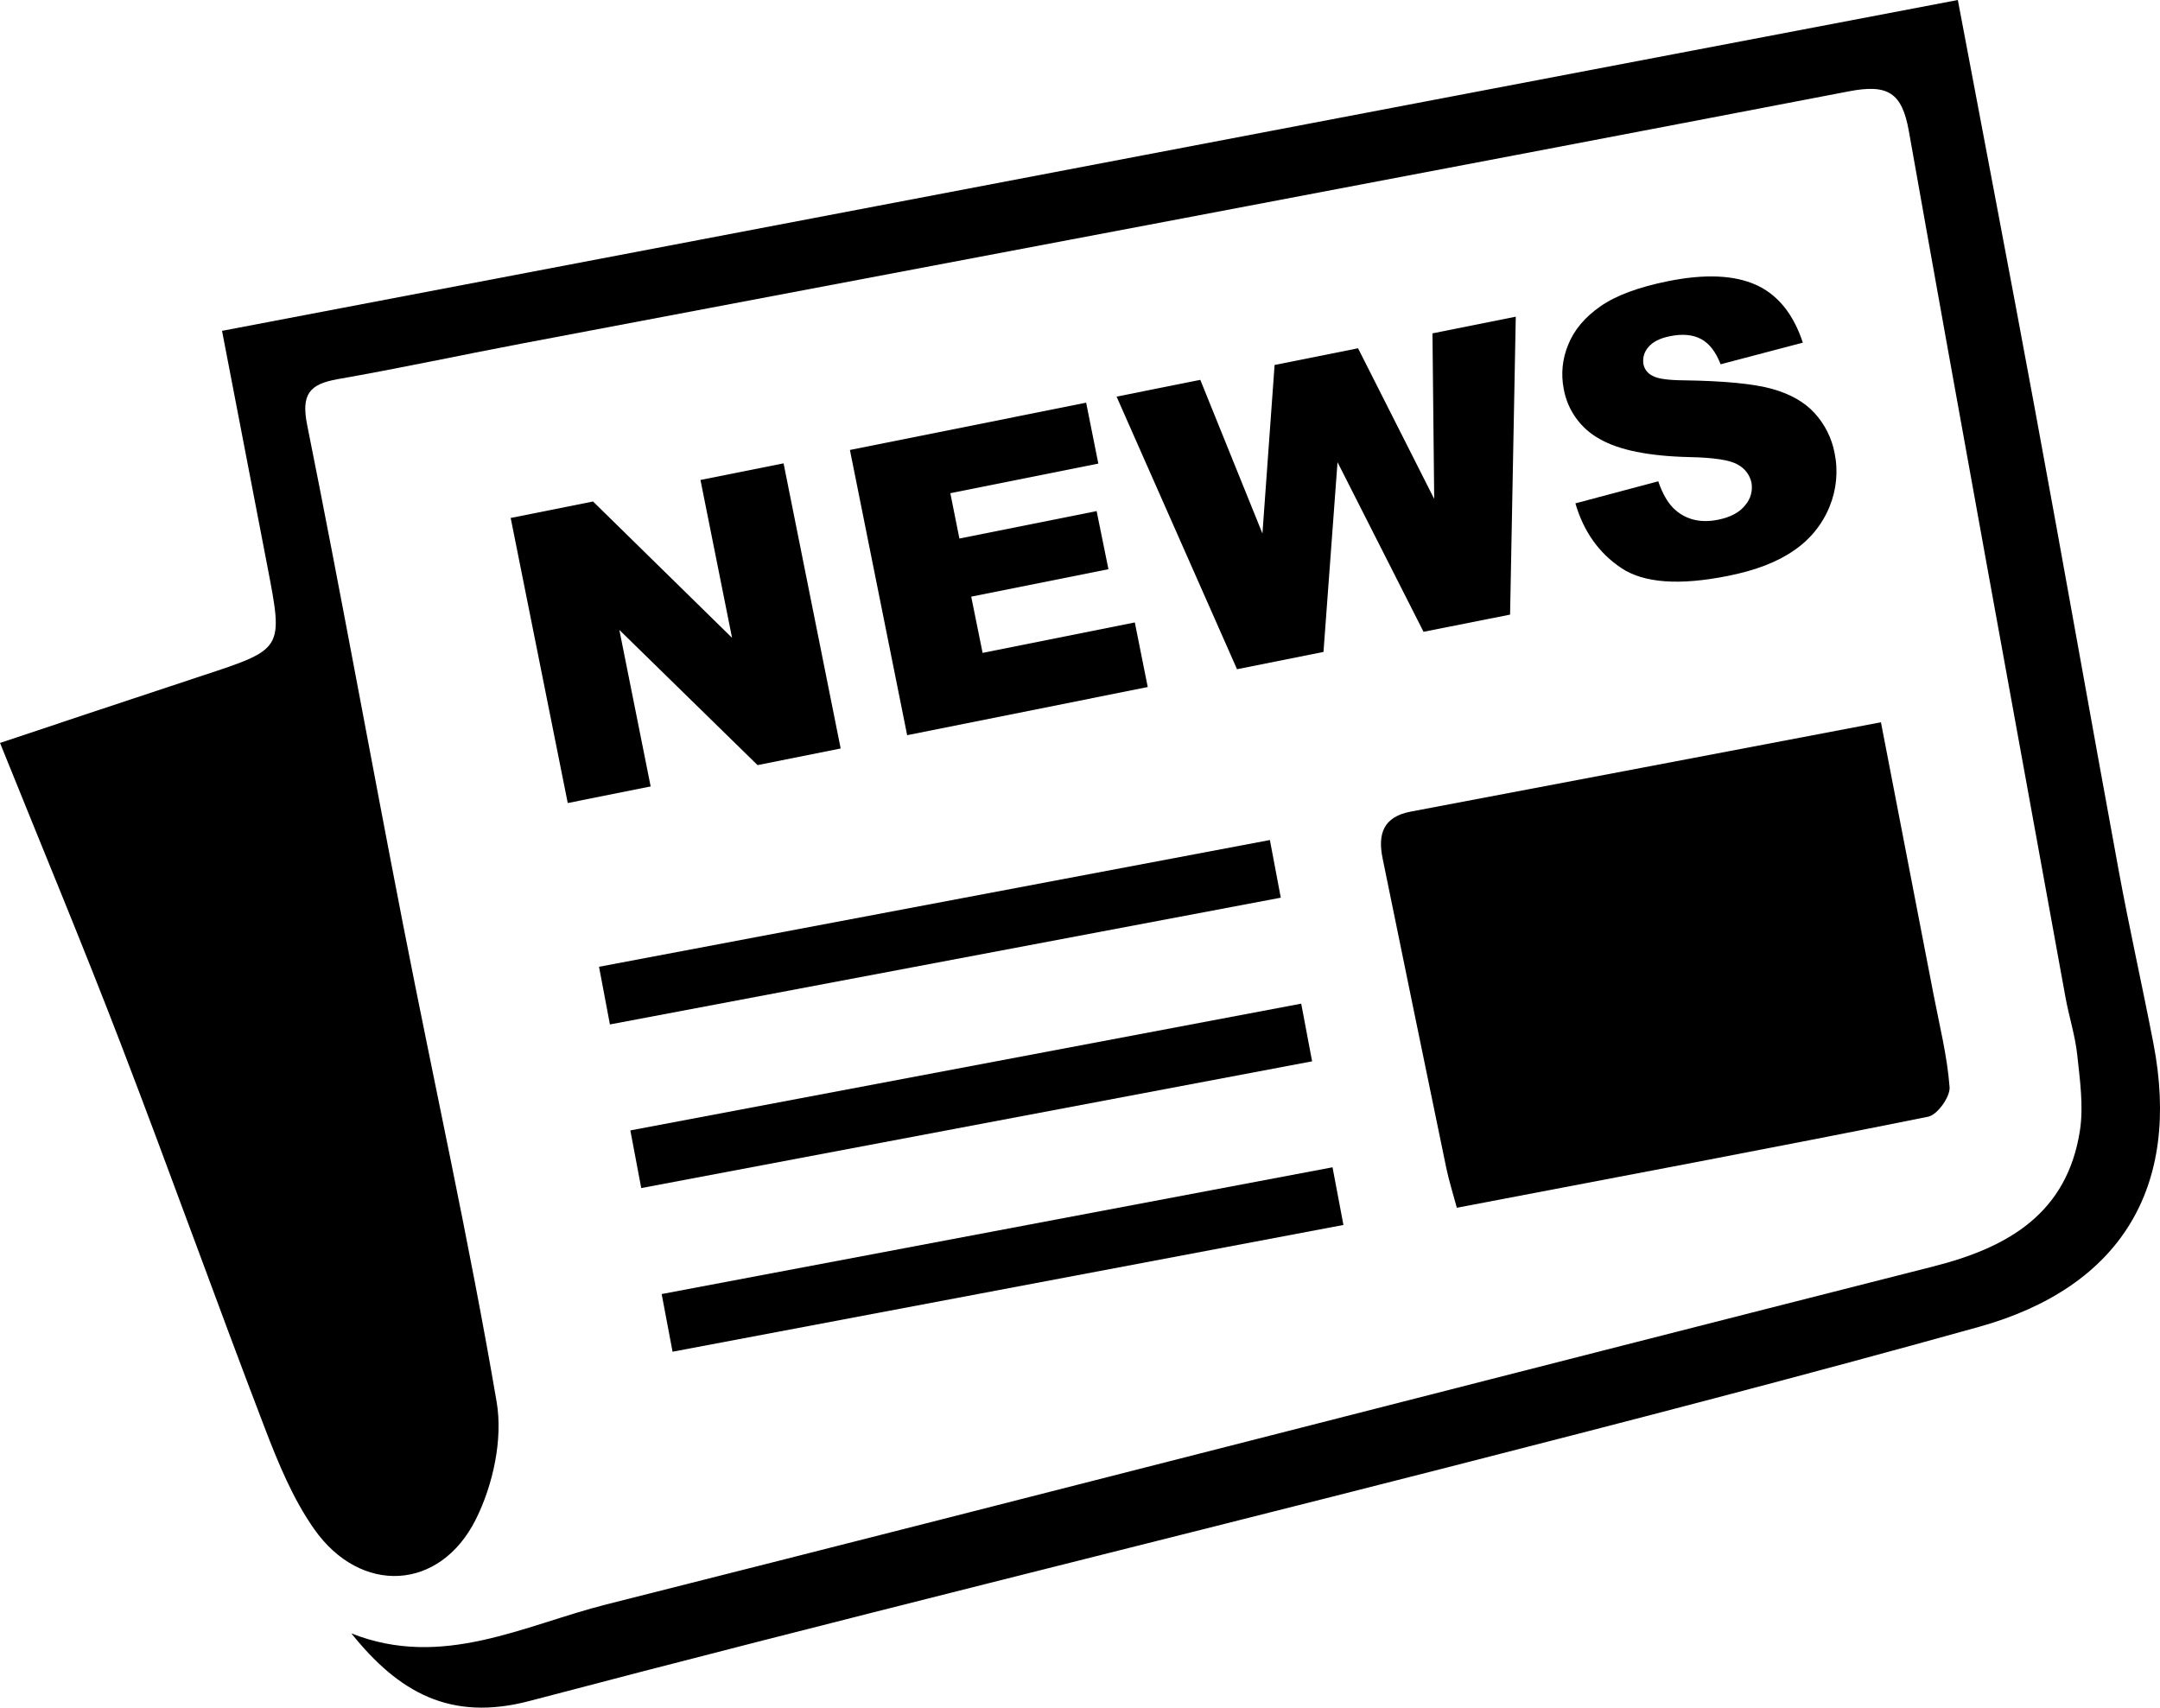
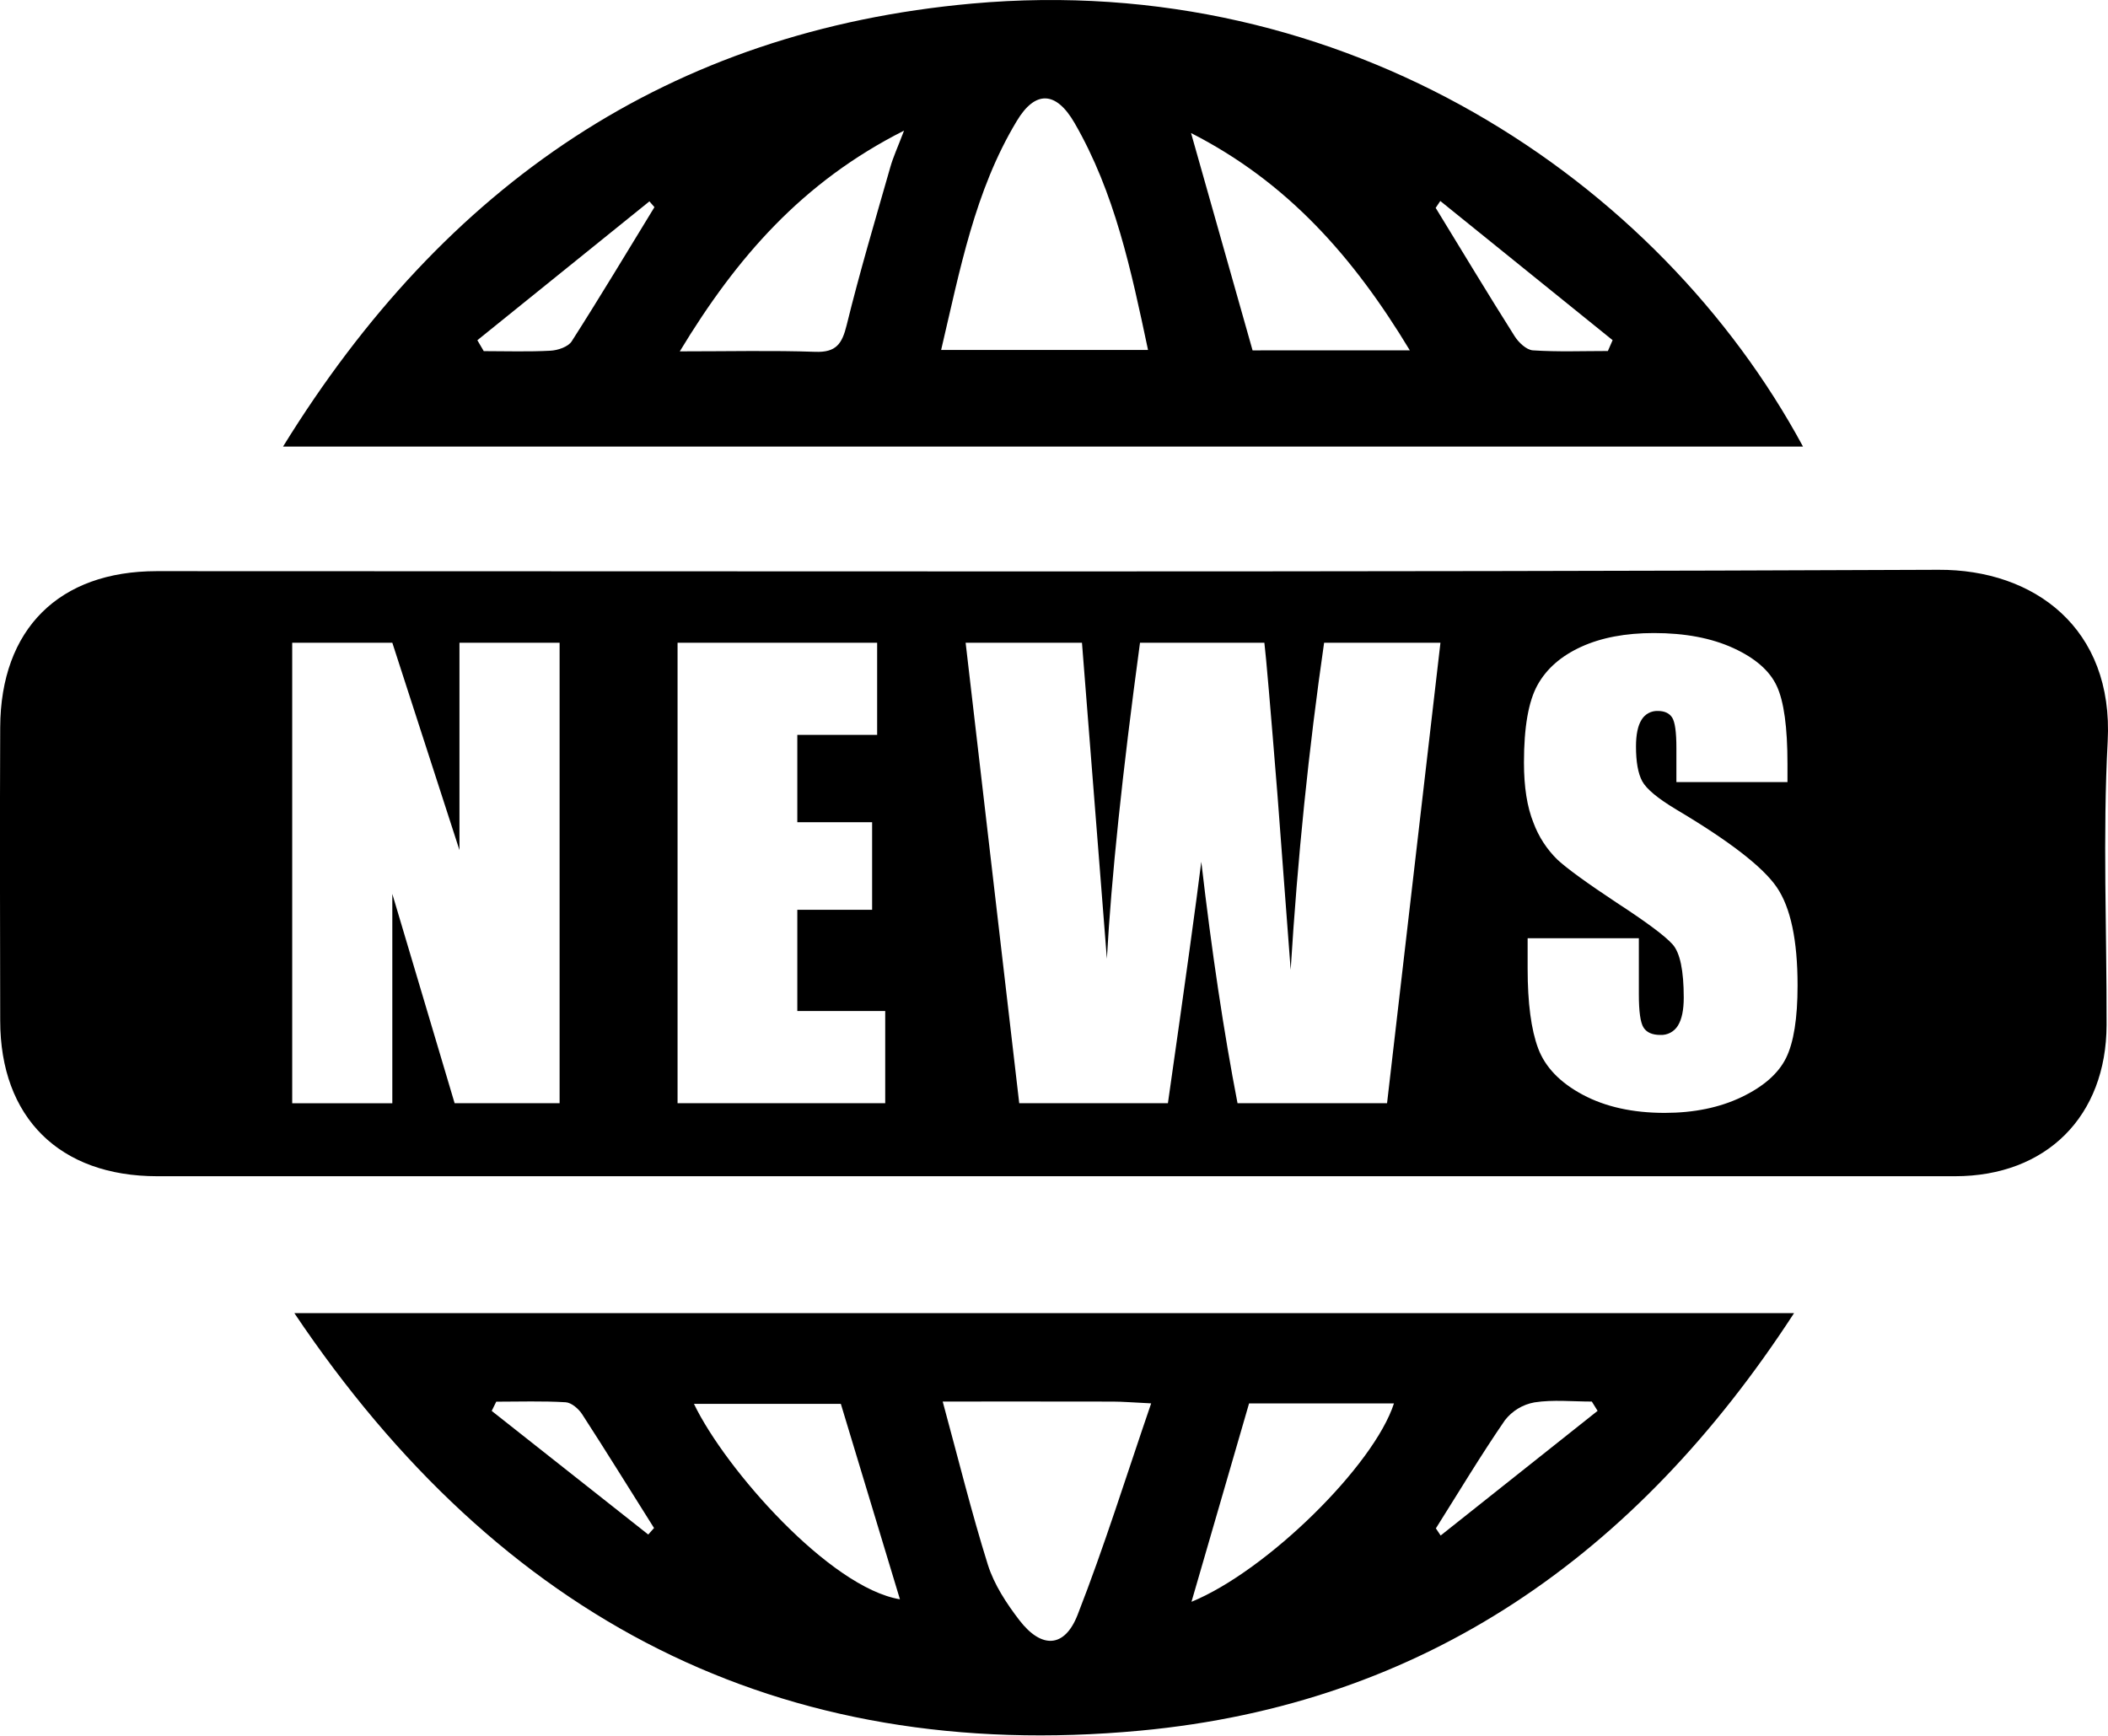
- <svg xmlns="http://www.w3.org/2000/svg" viewBox="0 0 758.92 600">
-   <path d="M99,116.25,708.88,0c9.23,49,18.34,96.42,27.11,143.95,10,54,19.48,108,29.42,162,3.74,20.31,8.29,40.47,12.2,60.74,9.71,50.31-11.32,85.62-61.37,99.56-62.08,17.3-124.5,33.45-186.94,49.42-107.37,27.46-215,53.74-322.21,82-27.87,7.35-46-3-62.66-23.74,32,12.7,60.52-2.83,89.71-10.2,155.51-39.25,310.81-79.3,466.26-118.76,26.21-6.65,46.87-18.65,51.37-47.68,1.34-8.63,0-17.8-.94-26.63-.73-6.85-2.92-13.53-4.15-20.34-18.44-101.38-37-202.74-55-304.2-2.42-13.64-7.39-16.69-21.22-14C515,62,359.49,91.3,204,120.78c-21.46,4.07-42.82,8.68-64.33,12.44-10,1.75-12.92,5.35-10.75,16.15,11.75,58.52,22.33,117.27,33.76,175.85,10.89,55.81,23.25,111.36,32.81,167.39,2.23,13.09-1.26,29.14-7.3,41.23-12.63,25.29-40.51,26.58-56.78,3.49-7.55-10.72-12.73-23.39-17.46-35.75C96.8,456.81,80.66,411.66,63.48,366.92,50.08,332,35.68,297.54,21,261.05c21.39-7.12,46.39-15.51,71.44-23.76,28.09-9.25,28.1-9.19,22.58-37.86C109.79,172.35,104.58,145.25,99,116.25Z" transform="translate(-20.99)" />
-   <path d="M681.86,253.79c6.44,33.31,12.47,64.41,18.46,95.53,2.09,10.87,4.83,21.7,5.66,32.67.26,3.38-4.29,9.74-7.5,10.39-54.68,11-109.49,21.27-165.63,32-1.37-5.12-2.78-9.53-3.71-14Q517.88,356,506.78,301.66c-1.77-8.59.19-14.64,9.88-16.48C570.83,274.94,625,264.61,681.86,253.79Z" transform="translate(-20.99)" />
-   <rect x="231.27" y="317.29" width="239.88" height="20.62" transform="translate(-75.69 70.87) rotate(-10.7)" />
-   <rect x="242.27" y="374.79" width="239.88" height="20.62" transform="translate(-86.17 73.91) rotate(-10.7)" />
-   <rect x="253.27" y="432.29" width="239.88" height="20.62" transform="translate(-96.65 76.95) rotate(-10.7)" />
-   <path d="M200.42,182l28.93-5.79,48.85,47.91-11.1-55.47,29.2-5.84L316.36,263l-29.2,5.84L238.6,221.34l11,55-29.13,5.83Z" transform="translate(-20.99)" />
-   <path d="M319.61,158.11l83-16.62,4.28,21.41-52,10.4,3.19,15.93,48.21-9.65L410.44,200l-48.21,9.65,4,19.76,53.48-10.7,4.54,22.7-84.53,16.92Z" transform="translate(-20.99)" />
-   <path d="M413.3,139.36l29.42-5.89,21.83,54,4.27-59.23,29.32-5.87,26.76,52.94-.61-58.17,29.27-5.86-2,104.68L521.15,222l-30.22-59.6L486,229.07l-30.38,6.08Z" transform="translate(-20.99)" />
-   <path d="M574.51,176.87l29.11-7.75q2.39,7,6.09,10.16,6,5.13,14.9,3.35,6.63-1.33,9.6-5.16a9.51,9.51,0,0,0,2.15-7.93,9.38,9.38,0,0,0-4.82-6.29q-4-2.39-17-2.64-21.3-.5-31.5-6.36a25,25,0,0,1-12.63-17.6,26.8,26.8,0,0,1,1.56-15.5q3.1-7.77,11.31-13.5t23.87-8.87q19.22-3.85,30.73,1.28t16.55,20.34L625.53,128q-2.52-6.54-6.86-8.87t-10.91-1q-5.4,1.08-7.68,3.92a7.16,7.16,0,0,0-1.62,6.12,5.69,5.69,0,0,0,3.12,3.86q2.58,1.55,11.13,1.61,21.19.31,30.87,3t15,8.55a28.74,28.74,0,0,1,7,14,32.43,32.43,0,0,1-1.78,18.85,34,34,0,0,1-12.44,15.33q-8.73,6.12-23.3,9-25.58,5.12-37.4-2.76T574.51,176.87Z" transform="translate(-20.99)" />
+ <svg xmlns="http://www.w3.org/2000/svg" id="addf8465-4a8a-4003-bda7-fc22f46e6a9d" data-name="Layer 1" viewBox="0 0 728.76 600">
+   <path d="M661.56,154.4H136.09C192,63.76,269.6,10.66,374.33,1.23,503.39-10.39,611.69,62,661.56,154.4ZM435.13,121c-5.86-27.66-11.51-54.44-25.41-78.49-6.43-11.12-13.63-11.3-20-.62C375.18,66.05,370.13,93.29,363.6,121Zm-161.89.48c17.29,0,32.11-.36,46.89.16,7.17.25,9.22-2.76,10.81-9.22C335.43,94.13,340.83,76,346,57.9c1-3.58,2.6-7,4.78-12.74C315.65,62.9,292.95,88.91,273.24,121.5Zm252.39-.36C506,88.59,483.15,62.9,450,46l21.27,75.14Zm10.54-51.63-1.6,2.38c9.06,14.81,18,29.68,27.29,44.36,1.37,2.17,4.08,4.75,6.32,4.9,8.61.57,17.27.23,25.92.23l1.64-3.75Zm-332.9,48.14,2.21,3.77c7.71,0,15.43.27,23.11-.15,2.54-.14,6.08-1.34,7.3-3.25,9.78-15.3,19.12-30.89,28.6-46.38l-1.74-2Z" transform="translate(-38.24)" />
+   <path d="M658.47,454c-54.49,83.85-128,135.2-226,144.35C307.52,610,211.05,559.77,140,454ZM364.14,484.57c5.49,20.17,10,38.5,15.62,56.44,2.17,6.87,6.44,13.37,10.89,19.16,7.65,9.94,15.63,9.65,20.13-1.86,9.22-23.58,16.75-47.82,25.43-73.11-6.6-.32-9.88-.6-13.17-.61C404.2,484.55,385.33,484.57,364.14,484.57Zm-35.21.81H278.15c10.86,22.59,47,63.56,71.21,67.56Zm121.22,68.43c26.11-10.71,63.1-47.16,70-68.6H470.06Zm-187.8-23.26,2-2.25C256.08,515.19,247.94,502,239.52,489c-1.23-1.9-3.71-4.06-5.72-4.18-8-.48-16-.2-24-.2l-1.57,3.19Zm272.28-2.14,1.66,2.48,54.26-43.1-2-3.21c-6.63,0-13.37-.72-19.84.28a16.66,16.66,0,0,0-10.2,6.17C550.14,503.2,542.53,515.91,534.64,528.42Z" transform="translate(-38.24)" />
+   <path d="M708.4,197c-205.31.88-410.63.47-615.94.47-33.82,0-54,20-54.15,54s-.06,67.58,0,101.36c0,33.59,20.54,53.85,54.31,53.84H402.24q155.93,0,311.85,0c31.68,0,52.34-20.79,52.42-52.31.08-32.67-1.35-65.42.38-98C769,217.11,741.36,196.84,708.4,197ZM231.7,381.43H195.41l-21.54-72.37v72.38H139.26V222.22h34.61l23.21,71.69V222.22H231.7Zm112.57,0H272.48V222.22h69v31.86H313.88v30.19h25.86v30.29H313.88v35h30.39Zm173.49,0H466.07q-7.1-36.69-12.53-83.49Q451.07,318,442,381.43H390.6l-18.53-159.2h40.22l4.38,55.55,4.23,53.7q2.29-41.69,11.45-109.25h43q.86,7,4.52,52.51l4.57,60.57Q488,277.5,496,222.22h40.22ZM655.7,365.79q-4,8.07-15.39,13.52t-26.55,5.46q-16.62,0-28.37-6.29t-15.39-16q-3.64-9.74-3.64-27.63V324.39h38.45v19.37q0,8.95,1.62,11.5t5.75,2.56a6.74,6.74,0,0,0,6.15-3.25q2-3.24,2-9.64,0-14.06-3.83-18.39T597.14,312.1q-15.44-10.23-20.45-14.85a34.73,34.73,0,0,1-8.31-12.78q-3.3-8.16-3.29-20.85,0-18.29,4.67-26.75t15.09-13.23q10.42-4.77,25.17-4.77,16.13,0,27.48,5.21t15,13.13q3.69,7.92,3.69,26.89v6.29H617.79v-11.8q0-8.26-1.48-10.52t-4.92-2.26a6.26,6.26,0,0,0-5.65,3.05q-1.92,3.05-1.92,9.25,0,8,2.16,12t11.7,9.73q27.64,16.41,34.82,26.93t7.18,33.93Q659.68,357.73,655.7,365.79Z" transform="translate(-38.24)" />
</svg>
